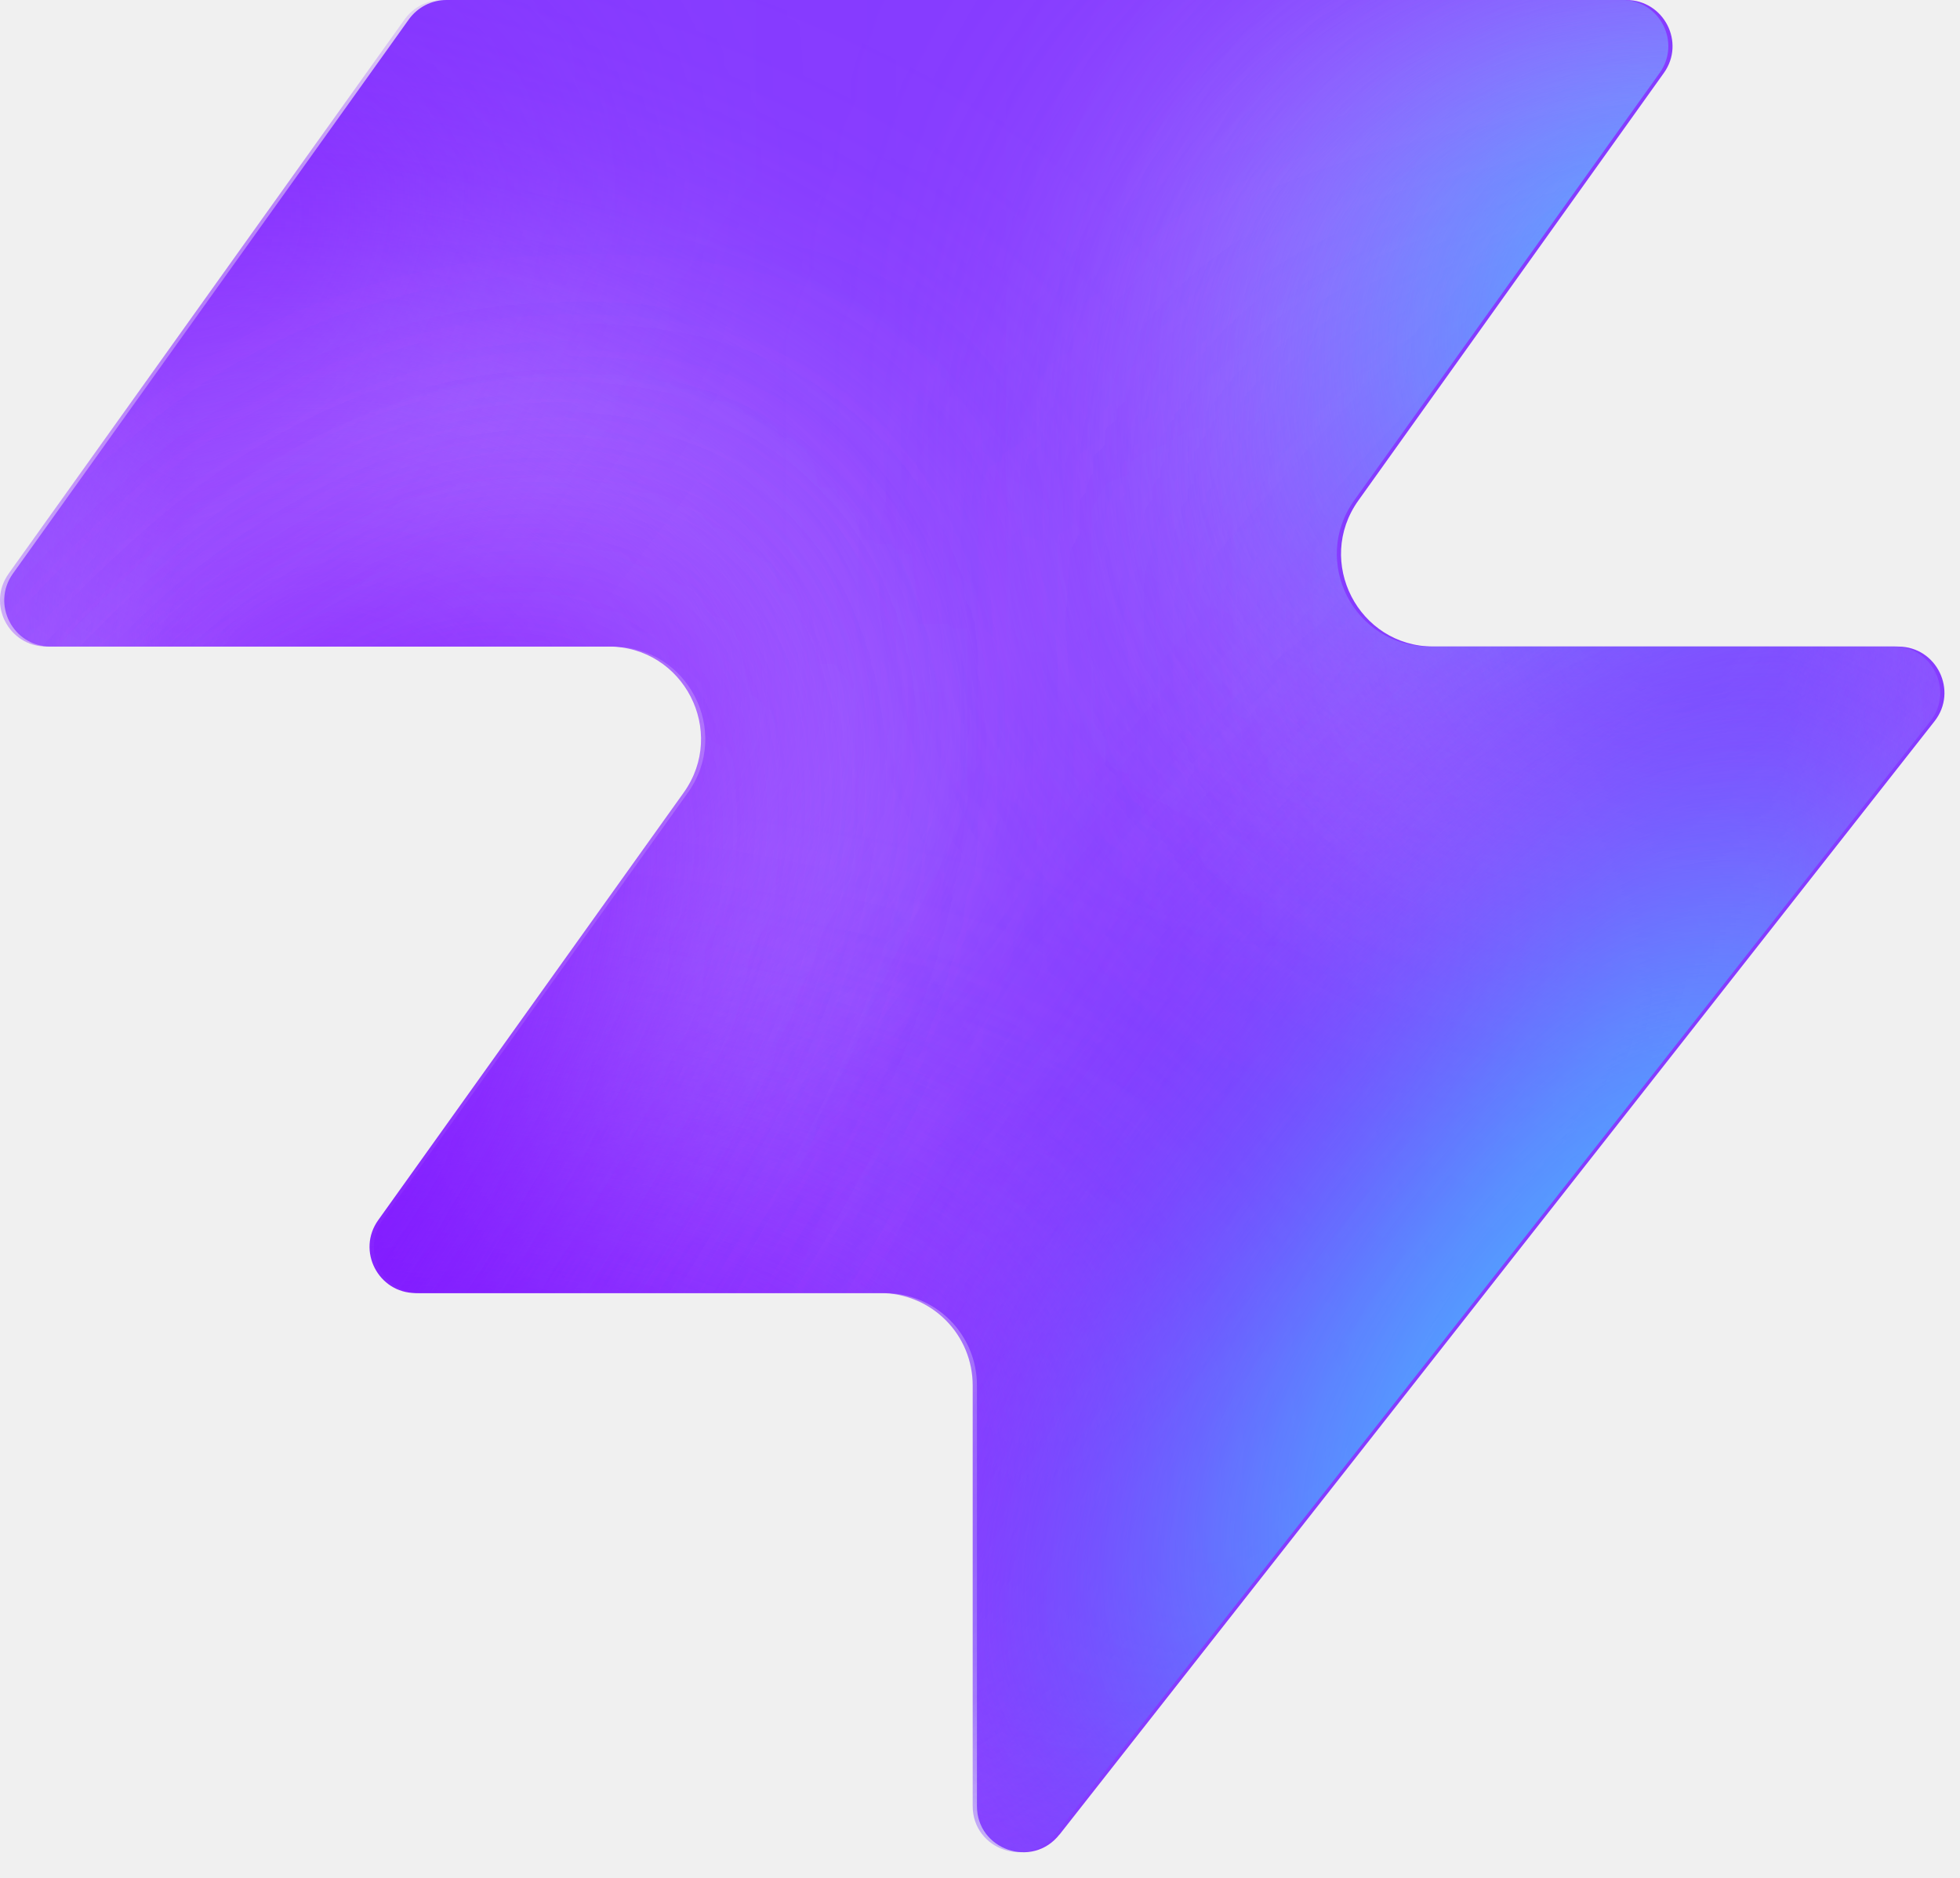
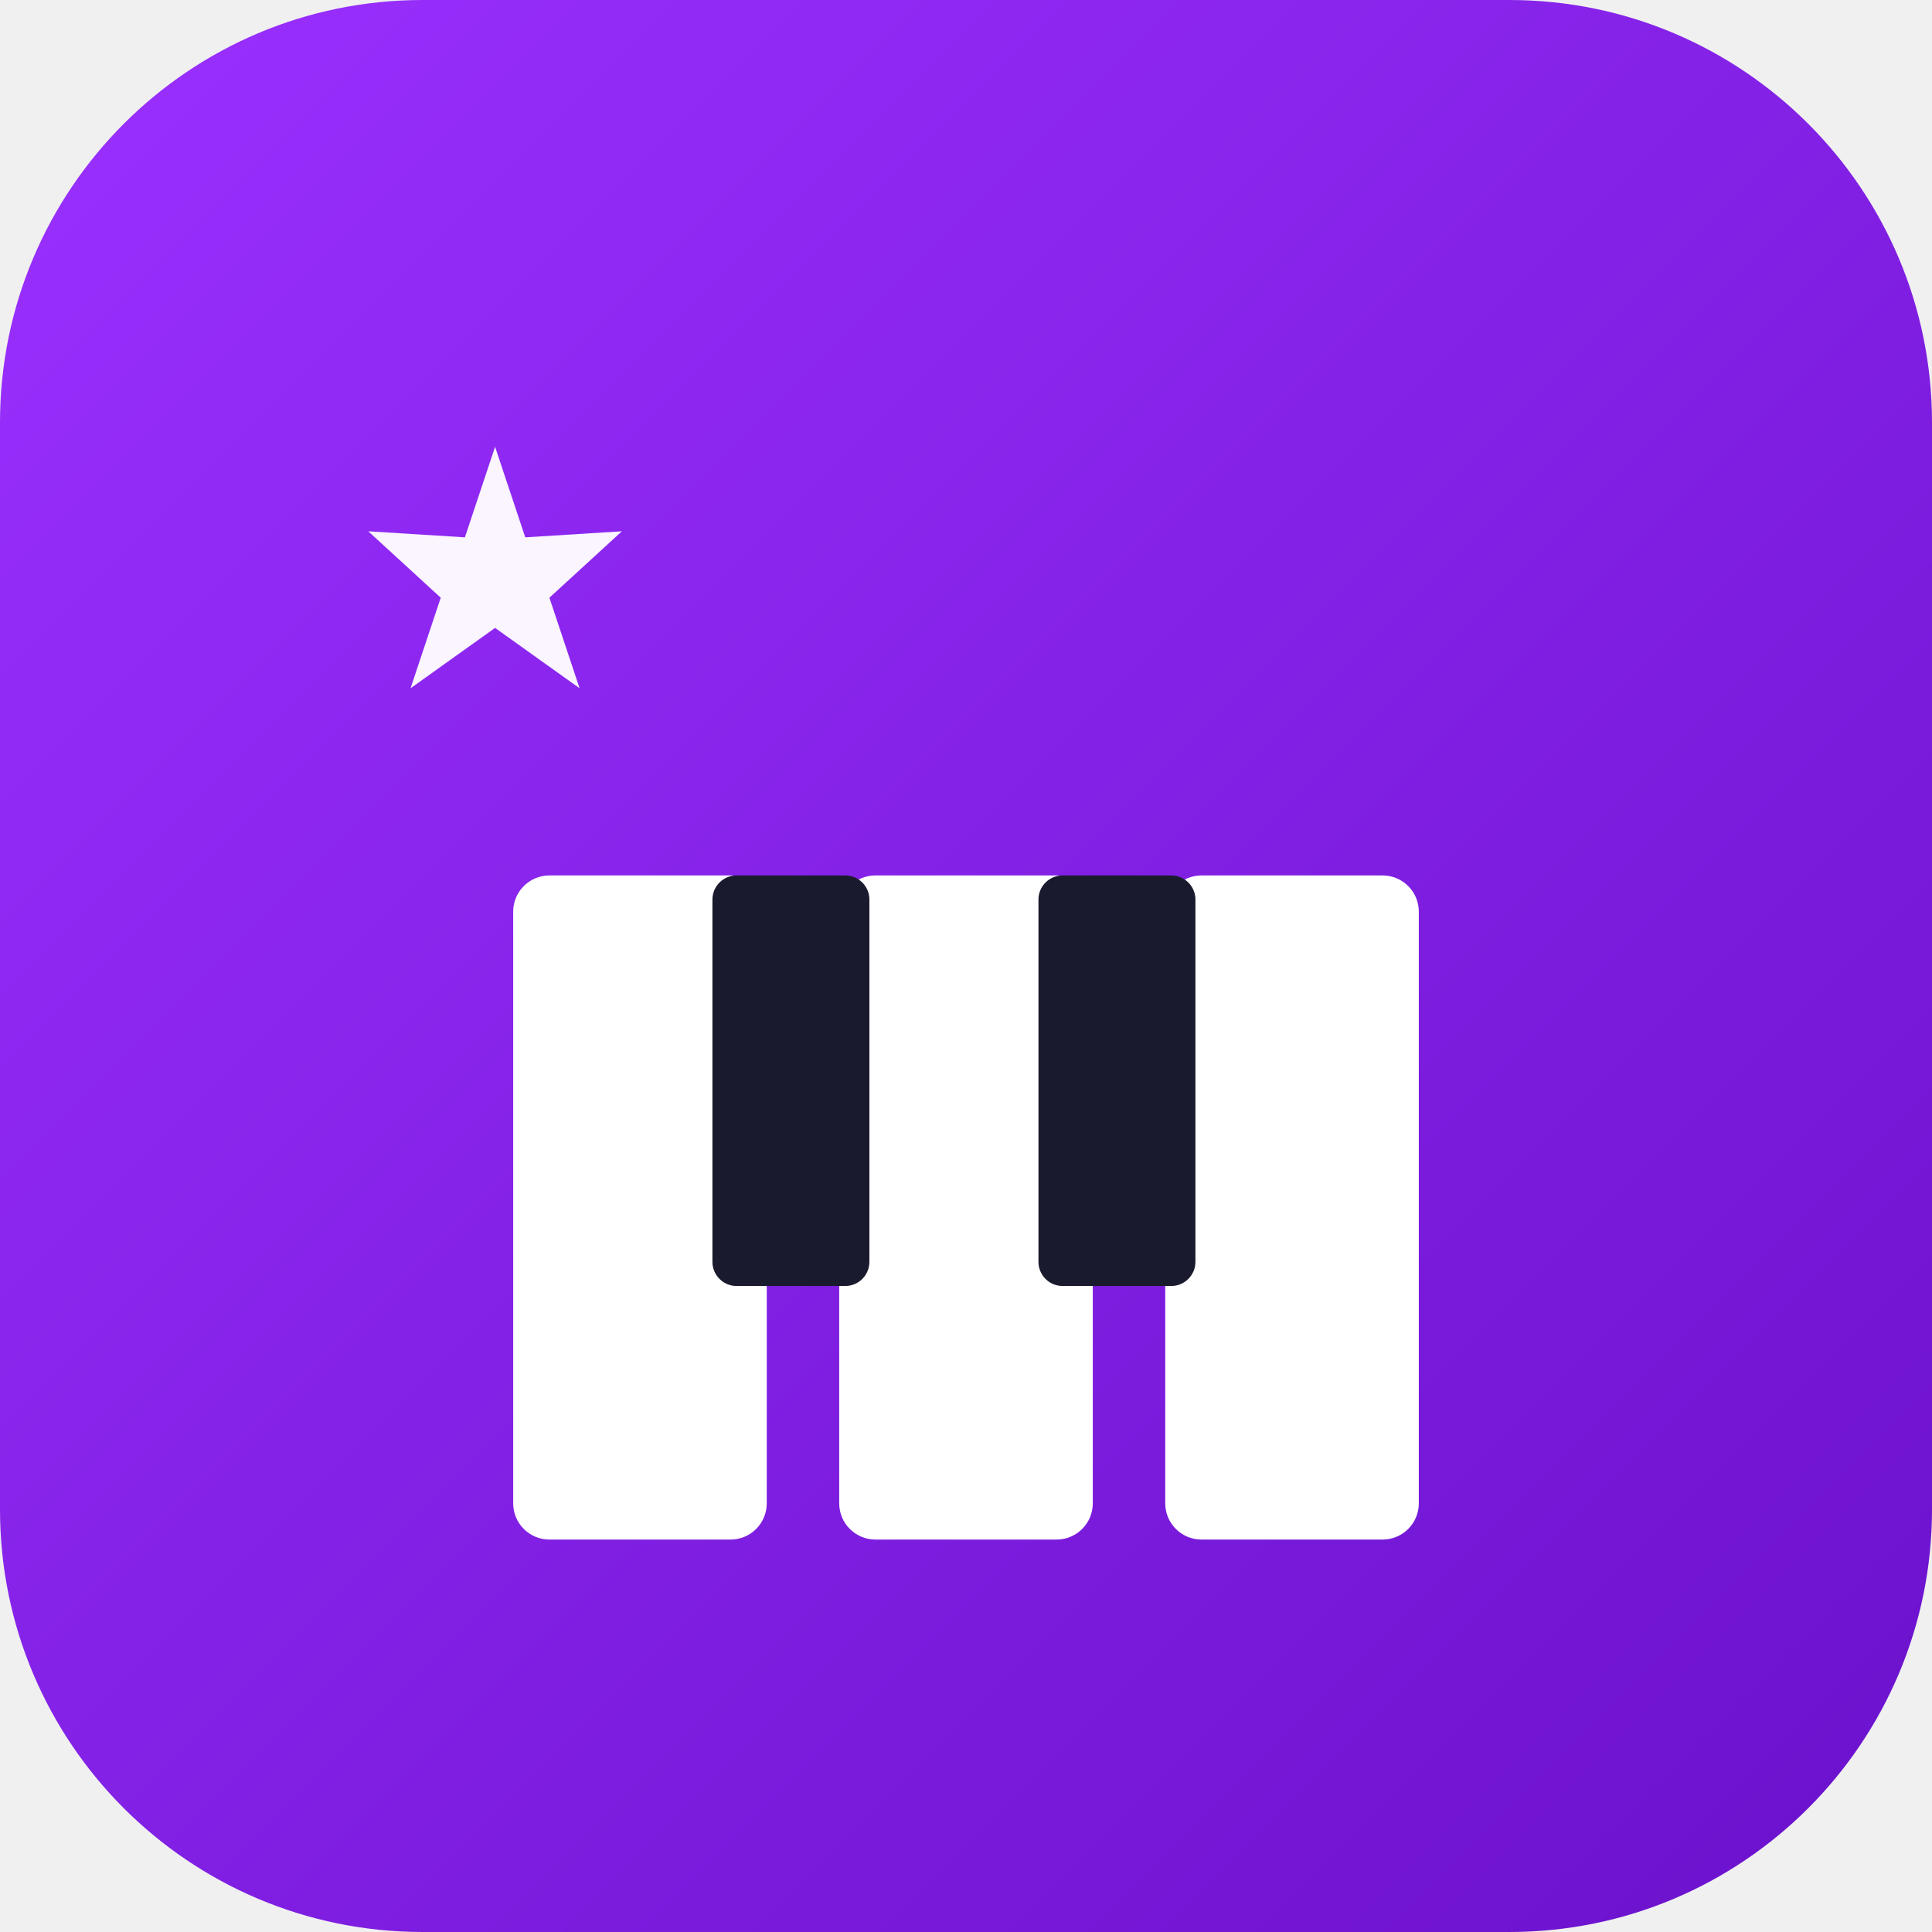
- <svg xmlns="http://www.w3.org/2000/svg" width="48" height="46" fill="none" viewBox="0 0 48 46">
-   <path fill="#863bff" d="M25.946 44.938c-.664.845-2.021.375-2.021-.698V33.937a2.26 2.26 0 0 0-2.262-2.262H10.287c-.92 0-1.456-1.04-.92-1.788l7.48-10.471c1.07-1.497 0-3.578-1.842-3.578H1.237c-.92 0-1.456-1.04-.92-1.788L10.013.474c.214-.297.556-.474.92-.474h28.894c.92 0 1.456 1.04.92 1.788l-7.48 10.471c-1.07 1.498 0 3.579 1.842 3.579h11.377c.943 0 1.473 1.088.89 1.83L25.947 44.94z" style="fill:#863bff;fill:color(display-p3 .525 .23 1);fill-opacity:1" />
-   <mask id="a" width="48" height="46" x="0" y="0" maskUnits="userSpaceOnUse" style="mask-type:alpha">
-     <path fill="#000" d="M25.842 44.938c-.664.844-2.021.375-2.021-.698V33.937a2.26 2.26 0 0 0-2.262-2.262H10.183c-.92 0-1.456-1.04-.92-1.788l7.48-10.471c1.07-1.498 0-3.579-1.842-3.579H1.133c-.92 0-1.456-1.04-.92-1.787L9.91.473c.214-.297.556-.474.92-.474h28.894c.92 0 1.456 1.04.92 1.788l-7.48 10.471c-1.07 1.498 0 3.578 1.842 3.578h11.377c.943 0 1.473 1.088.89 1.832L25.843 44.94z" style="fill:#000;fill-opacity:1" />
-   </mask>
-   <g mask="url(#a)">
-     <g filter="url(#b)">
-       <ellipse cx="5.508" cy="14.704" fill="#ede6ff" rx="5.508" ry="14.704" style="fill:#ede6ff;fill:color(display-p3 .927 .903 1);fill-opacity:1" transform="matrix(.00324 1 1 -.00324 -4.47 31.516)" />
-     </g>
-     <g filter="url(#c)">
-       <ellipse cx="10.399" cy="29.851" fill="#ede6ff" rx="10.399" ry="29.851" style="fill:#ede6ff;fill:color(display-p3 .927 .903 1);fill-opacity:1" transform="matrix(.00324 1 1 -.00324 -39.328 7.883)" />
-     </g>
-     <g filter="url(#d)">
-       <ellipse cx="5.508" cy="30.487" fill="#7e14ff" rx="5.508" ry="30.487" style="fill:#7e14ff;fill:color(display-p3 .492 .077 1);fill-opacity:1" transform="rotate(89.814 -25.913 -14.639)scale(1 -1)" />
-     </g>
-     <g filter="url(#e)">
-       <ellipse cx="5.508" cy="30.599" fill="#7e14ff" rx="5.508" ry="30.599" style="fill:#7e14ff;fill:color(display-p3 .492 .077 1);fill-opacity:1" transform="rotate(89.814 -32.644 -3.334)scale(1 -1)" />
-     </g>
-     <g filter="url(#f)">
-       <ellipse cx="5.508" cy="30.599" fill="#7e14ff" rx="5.508" ry="30.599" style="fill:#7e14ff;fill:color(display-p3 .492 .077 1);fill-opacity:1" transform="matrix(.00324 1 1 -.00324 -34.34 30.47)" />
-     </g>
-     <g filter="url(#g)">
-       <ellipse cx="14.072" cy="22.078" fill="#ede6ff" rx="14.072" ry="22.078" style="fill:#ede6ff;fill:color(display-p3 .927 .903 1);fill-opacity:1" transform="rotate(93.35 24.506 48.493)scale(-1 1)" />
-     </g>
-     <g filter="url(#h)">
-       <ellipse cx="3.47" cy="21.501" fill="#7e14ff" rx="3.47" ry="21.501" style="fill:#7e14ff;fill:color(display-p3 .492 .077 1);fill-opacity:1" transform="rotate(89.009 28.708 47.59)scale(-1 1)" />
-     </g>
-     <g filter="url(#i)">
-       <ellipse cx="3.47" cy="21.501" fill="#7e14ff" rx="3.47" ry="21.501" style="fill:#7e14ff;fill:color(display-p3 .492 .077 1);fill-opacity:1" transform="rotate(89.009 28.708 47.59)scale(-1 1)" />
-     </g>
-     <g filter="url(#j)">
-       <ellipse cx=".387" cy="8.972" fill="#7e14ff" rx="4.407" ry="29.108" style="fill:#7e14ff;fill:color(display-p3 .492 .077 1);fill-opacity:1" transform="rotate(39.51 .387 8.972)" />
-     </g>
-     <g filter="url(#k)">
-       <ellipse cx="47.523" cy="-6.092" fill="#7e14ff" rx="4.407" ry="29.108" style="fill:#7e14ff;fill:color(display-p3 .492 .077 1);fill-opacity:1" transform="rotate(37.892 47.523 -6.092)" />
-     </g>
-     <g filter="url(#l)">
-       <ellipse cx="41.412" cy="6.333" fill="#47bfff" rx="5.971" ry="9.665" style="fill:#47bfff;fill:color(display-p3 .28 .748 1);fill-opacity:1" transform="rotate(37.892 41.412 6.333)" />
-     </g>
-     <g filter="url(#m)">
-       <ellipse cx="-1.879" cy="38.332" fill="#7e14ff" rx="4.407" ry="29.108" style="fill:#7e14ff;fill:color(display-p3 .492 .077 1);fill-opacity:1" transform="rotate(37.892 -1.88 38.332)" />
-     </g>
-     <g filter="url(#n)">
-       <ellipse cx="-1.879" cy="38.332" fill="#7e14ff" rx="4.407" ry="29.108" style="fill:#7e14ff;fill:color(display-p3 .492 .077 1);fill-opacity:1" transform="rotate(37.892 -1.88 38.332)" />
-     </g>
-     <g filter="url(#o)">
-       <ellipse cx="35.651" cy="29.907" fill="#7e14ff" rx="4.407" ry="29.108" style="fill:#7e14ff;fill:color(display-p3 .492 .077 1);fill-opacity:1" transform="rotate(37.892 35.651 29.907)" />
-     </g>
-     <g filter="url(#p)">
-       <ellipse cx="38.418" cy="32.4" fill="#47bfff" rx="5.971" ry="15.297" style="fill:#47bfff;fill:color(display-p3 .28 .748 1);fill-opacity:1" transform="rotate(37.892 38.418 32.4)" />
-     </g>
-   </g>
+ <svg xmlns="http://www.w3.org/2000/svg" viewBox="0 0 32 32" role="img" aria-label="Pianly">
  <defs>
-     <filter id="b" width="60.045" height="41.654" x="-19.77" y="16.149" color-interpolation-filters="sRGB" filterUnits="userSpaceOnUse">
-       <feFlood flood-opacity="0" result="BackgroundImageFix" />
-       <feBlend in="SourceGraphic" in2="BackgroundImageFix" result="shape" />
-       <feGaussianBlur result="effect1_foregroundBlur_2002_17158" stdDeviation="7.659" />
-     </filter>
-     <filter id="c" width="90.34" height="51.437" x="-54.613" y="-7.533" color-interpolation-filters="sRGB" filterUnits="userSpaceOnUse">
-       <feFlood flood-opacity="0" result="BackgroundImageFix" />
-       <feBlend in="SourceGraphic" in2="BackgroundImageFix" result="shape" />
-       <feGaussianBlur result="effect1_foregroundBlur_2002_17158" stdDeviation="7.659" />
-     </filter>
-     <filter id="d" width="79.355" height="29.4" x="-49.64" y="2.03" color-interpolation-filters="sRGB" filterUnits="userSpaceOnUse">
-       <feFlood flood-opacity="0" result="BackgroundImageFix" />
-       <feBlend in="SourceGraphic" in2="BackgroundImageFix" result="shape" />
-       <feGaussianBlur result="effect1_foregroundBlur_2002_17158" stdDeviation="4.596" />
-     </filter>
-     <filter id="e" width="79.579" height="29.4" x="-45.045" y="20.029" color-interpolation-filters="sRGB" filterUnits="userSpaceOnUse">
-       <feFlood flood-opacity="0" result="BackgroundImageFix" />
-       <feBlend in="SourceGraphic" in2="BackgroundImageFix" result="shape" />
-       <feGaussianBlur result="effect1_foregroundBlur_2002_17158" stdDeviation="4.596" />
-     </filter>
-     <filter id="f" width="79.579" height="29.4" x="-43.513" y="21.178" color-interpolation-filters="sRGB" filterUnits="userSpaceOnUse">
-       <feFlood flood-opacity="0" result="BackgroundImageFix" />
-       <feBlend in="SourceGraphic" in2="BackgroundImageFix" result="shape" />
-       <feGaussianBlur result="effect1_foregroundBlur_2002_17158" stdDeviation="4.596" />
-     </filter>
-     <filter id="g" width="74.749" height="58.852" x="15.756" y="-17.901" color-interpolation-filters="sRGB" filterUnits="userSpaceOnUse">
-       <feFlood flood-opacity="0" result="BackgroundImageFix" />
-       <feBlend in="SourceGraphic" in2="BackgroundImageFix" result="shape" />
-       <feGaussianBlur result="effect1_foregroundBlur_2002_17158" stdDeviation="7.659" />
-     </filter>
-     <filter id="h" width="61.377" height="25.362" x="23.548" y="2.284" color-interpolation-filters="sRGB" filterUnits="userSpaceOnUse">
-       <feFlood flood-opacity="0" result="BackgroundImageFix" />
-       <feBlend in="SourceGraphic" in2="BackgroundImageFix" result="shape" />
-       <feGaussianBlur result="effect1_foregroundBlur_2002_17158" stdDeviation="4.596" />
-     </filter>
-     <filter id="i" width="61.377" height="25.362" x="23.548" y="2.284" color-interpolation-filters="sRGB" filterUnits="userSpaceOnUse">
-       <feFlood flood-opacity="0" result="BackgroundImageFix" />
-       <feBlend in="SourceGraphic" in2="BackgroundImageFix" result="shape" />
-       <feGaussianBlur result="effect1_foregroundBlur_2002_17158" stdDeviation="4.596" />
-     </filter>
-     <filter id="j" width="56.045" height="63.649" x="-27.636" y="-22.853" color-interpolation-filters="sRGB" filterUnits="userSpaceOnUse">
-       <feFlood flood-opacity="0" result="BackgroundImageFix" />
-       <feBlend in="SourceGraphic" in2="BackgroundImageFix" result="shape" />
-       <feGaussianBlur result="effect1_foregroundBlur_2002_17158" stdDeviation="4.596" />
-     </filter>
-     <filter id="k" width="54.814" height="64.646" x="20.116" y="-38.415" color-interpolation-filters="sRGB" filterUnits="userSpaceOnUse">
-       <feFlood flood-opacity="0" result="BackgroundImageFix" />
-       <feBlend in="SourceGraphic" in2="BackgroundImageFix" result="shape" />
-       <feGaussianBlur result="effect1_foregroundBlur_2002_17158" stdDeviation="4.596" />
-     </filter>
-     <filter id="l" width="33.541" height="35.313" x="24.641" y="-11.323" color-interpolation-filters="sRGB" filterUnits="userSpaceOnUse">
-       <feFlood flood-opacity="0" result="BackgroundImageFix" />
-       <feBlend in="SourceGraphic" in2="BackgroundImageFix" result="shape" />
-       <feGaussianBlur result="effect1_foregroundBlur_2002_17158" stdDeviation="4.596" />
-     </filter>
-     <filter id="m" width="54.814" height="64.646" x="-29.286" y="6.009" color-interpolation-filters="sRGB" filterUnits="userSpaceOnUse">
-       <feFlood flood-opacity="0" result="BackgroundImageFix" />
-       <feBlend in="SourceGraphic" in2="BackgroundImageFix" result="shape" />
-       <feGaussianBlur result="effect1_foregroundBlur_2002_17158" stdDeviation="4.596" />
-     </filter>
-     <filter id="n" width="54.814" height="64.646" x="-29.286" y="6.009" color-interpolation-filters="sRGB" filterUnits="userSpaceOnUse">
-       <feFlood flood-opacity="0" result="BackgroundImageFix" />
-       <feBlend in="SourceGraphic" in2="BackgroundImageFix" result="shape" />
-       <feGaussianBlur result="effect1_foregroundBlur_2002_17158" stdDeviation="4.596" />
-     </filter>
-     <filter id="o" width="54.814" height="64.646" x="8.244" y="-2.416" color-interpolation-filters="sRGB" filterUnits="userSpaceOnUse">
-       <feFlood flood-opacity="0" result="BackgroundImageFix" />
-       <feBlend in="SourceGraphic" in2="BackgroundImageFix" result="shape" />
-       <feGaussianBlur result="effect1_foregroundBlur_2002_17158" stdDeviation="4.596" />
-     </filter>
-     <filter id="p" width="39.409" height="43.623" x="18.713" y="10.588" color-interpolation-filters="sRGB" filterUnits="userSpaceOnUse">
-       <feFlood flood-opacity="0" result="BackgroundImageFix" />
-       <feBlend in="SourceGraphic" in2="BackgroundImageFix" result="shape" />
-       <feGaussianBlur result="effect1_foregroundBlur_2002_17158" stdDeviation="4.596" />
-     </filter>
+     <linearGradient id="bg" x1="0%" y1="0%" x2="100%" y2="100%">
+       <stop offset="0%" stop-color="#9b30ff" />
+       <stop offset="100%" stop-color="#6a11cb" />
+     </linearGradient>
  </defs>
+   <rect width="32" height="32" rx="7" fill="url(#bg)" />
+   <path d="M8.2 7.4l.5 1.5 1.6-.1-1.2 1.1.5 1.5-1.4-1-1.4 1 .5-1.5-1.2-1.1 1.6.1.5-1.5z" fill="#fff" opacity="0.95" />
+   <rect x="8.5" y="14.5" width="4.2" height="11" rx="0.6" fill="#fff" />
+   <rect x="13.9" y="14.5" width="4.2" height="11" rx="0.6" fill="#fff" />
+   <rect x="19.3" y="14.5" width="4.2" height="11" rx="0.6" fill="#fff" />
+   <rect x="11.8" y="14.5" width="2.6" height="6.8" rx="0.4" fill="#1a1a2e" />
+   <rect x="17.2" y="14.5" width="2.6" height="6.8" rx="0.4" fill="#1a1a2e" />
</svg>
